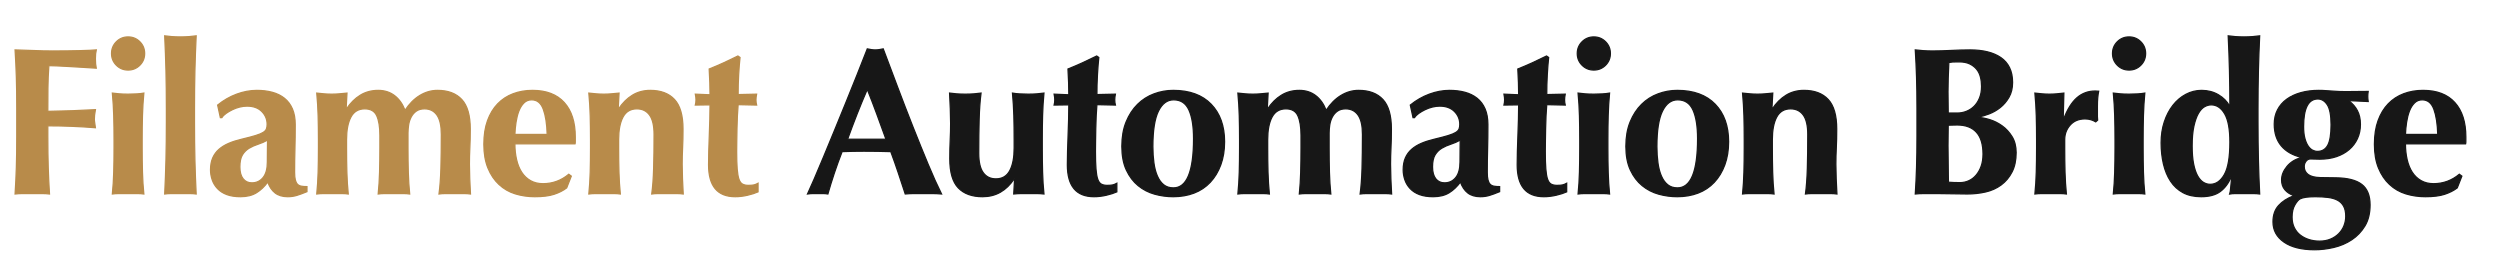
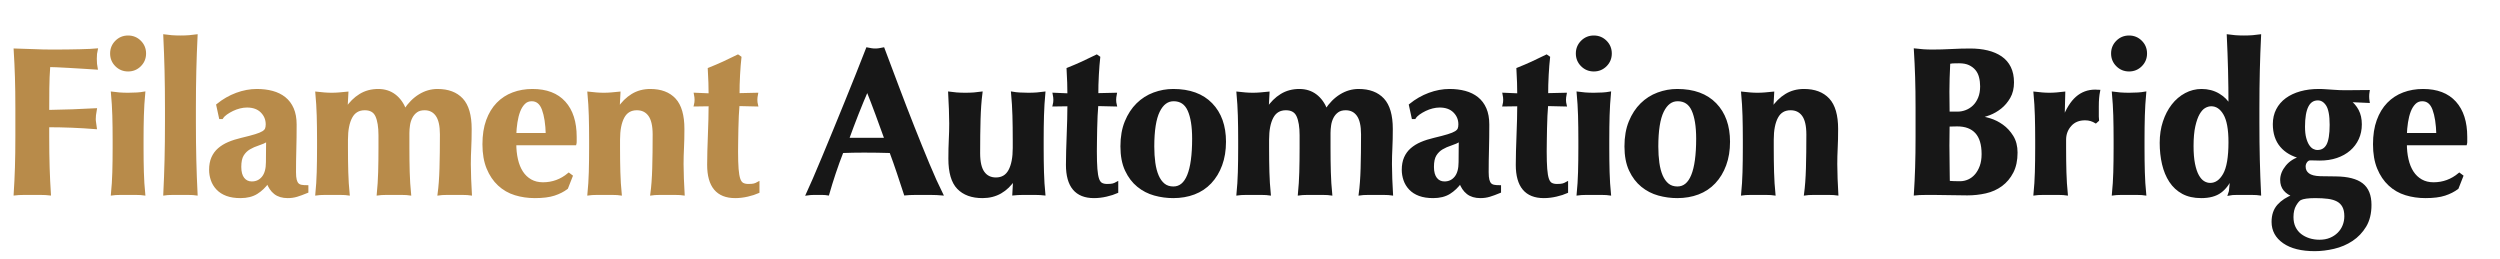
<svg xmlns="http://www.w3.org/2000/svg" viewBox="0 0 310 32">
  <defs>
    <style>
      .t { font-family: Optima, Palatino, 'Book Antiqua', Georgia, serif; font-size: 26px; font-weight: 600; letter-spacing: -0.5px; }
      .g { fill: #b88b4a; }
      .d { fill: #171717; }
    </style>
  </defs>
  <g shape-rendering="geometricPrecision">
-     <path fill="#b88b4a" stroke="#b88b4a" stroke-width="6" transform="translate(0, 24) scale(0.026, -0.026)" d="M80 408Q80 491 78.0 555.5Q76 620 72 685Q117 684 161.0 682.0Q205 680 250 680Q324 680 381.5 681.5Q439 683 459 685Q455 669 455 643Q455 627 456.0 618.0Q457 609 459 598Q430 600 395.5 602.0Q361 604 328.5 606.0Q296 608 270.0 609.0Q244 610 233 610Q229 555 228.5 501.0Q228 447 228 392Q293 393 345.5 395.0Q398 397 455 400Q452 383 451.0 374.0Q450 365 450 355Q450 347 451.5 338.5Q453 330 455 314Q341 323 228 323V272Q228 189 230.0 124.5Q232 60 236 -2Q219 0 199.0 0.0Q179 0 154 0Q129 0 109.0 0.0Q89 0 72 -2Q76 60 78.0 124.5Q80 189 80 272V408Z" />
-     <path fill="#b88b4a" stroke="#b88b4a" stroke-width="6" transform="translate(12.27, 24) scale(0.026, -0.026)" d="M60 668Q60 701 83.0 724.0Q106 747 139 747Q172 747 195.0 724.0Q218 701 218 668Q218 635 195.0 612.0Q172 589 139 589Q106 589 83.0 612.0Q60 635 60 668ZM72 257Q72 318 70.5 371.5Q69 425 64 479Q78 477 97.0 475.5Q116 474 139 474Q186 474 214 479Q209 425 207.5 371.5Q206 318 206 257V217Q206 156 207.5 102.0Q209 48 214 -2Q201 0 181.5 0.0Q162 0 139 0Q116 0 97.0 0.0Q78 0 64 -2Q69 48 70.5 102.0Q72 156 72 217Z" />
-     <path fill="#b88b4a" stroke="#b88b4a" stroke-width="6" transform="translate(18.76, 24) scale(0.026, -0.026)" d="M72 406Q72 504 70.0 586.0Q68 668 64 752Q77 750 97.0 748.5Q117 747 139 747Q161 747 181.0 748.5Q201 750 214 752Q210 668 208.0 586.0Q206 504 206 406V341Q206 243 208.0 161.0Q210 79 214 -2Q201 0 181.0 0.0Q161 0 139 0Q117 0 97.0 0.0Q77 0 64 -2Q68 79 70.0 161.0Q72 243 72 341V406Z" />
-     <path fill="#b88b4a" stroke="#b88b4a" stroke-width="6" transform="translate(25.48, 24) scale(0.026, -0.026)" d="M295 150Q295 193 295.5 215.5Q296 238 296 255Q275 243 251.5 235.5Q228 228 208.5 216.5Q189 205 176.5 185.0Q164 165 164 127Q164 90 179.5 70.5Q195 51 221 51Q254 51 274.5 76.0Q295 101 295 150ZM58 422Q100 456 148.5 474.0Q197 492 245 492Q285 492 318.5 483.0Q352 474 376.5 454.5Q401 435 414.5 404.0Q428 373 428 329Q428 265 426.5 210.5Q425 156 425 102Q425 78 428.5 64.5Q432 51 439.0 44.0Q446 37 457.5 35.0Q469 33 484 33V9Q455 -3 435.0 -9.0Q415 -15 392 -15Q355 -15 332.0 3.0Q309 21 297 55Q274 23 243.5 4.0Q213 -15 167 -15Q129 -15 102.0 -5.0Q75 5 57.5 23.5Q40 42 32.0 65.5Q24 89 24 113Q24 146 34.5 170.0Q45 194 64.5 211.0Q84 228 111.0 239.5Q138 251 172 259Q214 269 238.5 276.5Q263 284 275.0 291.5Q287 299 290.5 308.0Q294 317 294 330Q294 366 268.5 391.5Q243 417 198 417Q181 417 163.0 412.5Q145 408 128.5 400.0Q112 392 98.5 382.5Q85 373 78 362H71Z" />
-     <path fill="#b88b4a" stroke="#b88b4a" stroke-width="6" transform="translate(37.98, 24) scale(0.026, -0.026)" d="M192 404Q220 446 257.5 469.0Q295 492 343 492Q388 492 420.5 467.5Q453 443 471 397Q501 443 541.0 467.5Q581 492 626 492Q701 492 741.5 448.5Q782 405 782 308Q782 257 780.0 218.0Q778 179 778 140Q778 108 779.5 70.5Q781 33 783 -2Q770 0 750.0 0.0Q730 0 708 0Q686 0 666.0 0.0Q646 0 633 -2Q640 50 642.0 120.5Q644 191 644 282Q644 345 623.0 374.5Q602 404 564 404Q540 404 524.5 393.0Q509 382 500.0 364.5Q491 347 488.0 327.0Q485 307 485 289V217Q485 156 486.5 102.0Q488 48 493 -2Q480 0 460.5 0.0Q441 0 418 0Q395 0 376.0 0.0Q357 0 343 -2Q348 48 349.5 102.0Q351 156 351 217V278Q351 338 336.0 371.0Q321 404 279 404Q234 404 213.0 365.0Q192 326 192 257V217Q192 156 193.5 102.0Q195 48 200 -2Q187 0 167.5 0.0Q148 0 125 0Q102 0 83.0 0.0Q64 0 50 -2Q55 48 56.5 102.0Q58 156 58 217V257Q58 318 56.5 371.5Q55 425 50 479Q68 477 85.5 475.5Q103 474 121 474Q139 474 156.5 475.5Q174 477 194 479L190 404Z" />
-     <path fill="#b88b4a" stroke="#b88b4a" stroke-width="6" transform="translate(59.14, 24) scale(0.026, -0.026)" d="M181 237Q181 197 189.0 162.0Q197 127 213.5 101.5Q230 76 255.5 61.5Q281 47 315 47Q384 47 438 92L450 83L428 27Q403 8 368.0 -3.5Q333 -15 276 -15Q227 -15 183.0 -1.5Q139 12 105.5 43.0Q72 74 52.5 121.5Q33 169 33 235Q33 300 50.5 348.0Q68 396 99.0 428.0Q130 460 172.5 476.0Q215 492 265 492Q364 492 416.5 434.0Q469 376 469 270V249Q469 240 468 237ZM335 282Q333 357 316.5 402.0Q300 447 261 447Q239 447 224.0 432.0Q209 417 200.0 393.5Q191 370 186.5 340.5Q182 311 181 282Z" />
-     <path fill="#b88b4a" stroke="#b88b4a" stroke-width="6" transform="translate(71.64, 24) scale(0.026, -0.026)" d="M195 404Q223 446 260.5 469.0Q298 492 346 492Q421 492 461.5 448.5Q502 405 502 308Q502 257 500.0 218.0Q498 179 498 140Q498 108 499.5 70.5Q501 33 503 -2Q490 0 470.0 0.0Q450 0 428 0Q406 0 386.0 0.0Q366 0 353 -2Q360 50 362.0 120.5Q364 191 364 282Q364 345 342.5 374.5Q321 404 282 404Q237 404 216.0 365.0Q195 326 195 257V217Q195 156 196.5 102.0Q198 48 203 -2Q190 0 170.5 0.0Q151 0 128 0Q105 0 86.0 0.0Q67 0 53 -2Q58 48 59.5 102.0Q61 156 61 217V257Q61 318 59.5 371.5Q58 425 53 479Q71 477 88.5 475.5Q106 474 124 474Q142 474 159.5 475.5Q177 477 197 479L193 404Z" />
-     <path fill="#b88b4a" stroke="#b88b4a" stroke-width="6" transform="translate(85.6, 24) scale(0.026, -0.026)" d="M316 474Q313 459 313 447Q313 434 316 422L228 424Q226 401 224.5 371.0Q223 341 222.5 310.0Q222 279 221.5 250.0Q221 221 221 201Q221 149 223.5 117.0Q226 85 232.0 68.0Q238 51 249.0 45.0Q260 39 277 39Q296 39 305.0 41.5Q314 44 323 49V8Q303 -1 273.0 -8.0Q243 -15 214 -15Q87 -15 87 137Q87 166 88.0 202.5Q89 239 90.5 277.5Q92 316 93.0 353.5Q94 391 94 423L24 422Q27 434 27 447Q27 459 24 474L94 471Q94 502 93.0 529.0Q92 556 90 594Q125 608 159.0 623.5Q193 639 227 656L237 649Q235 633 233.5 611.5Q232 590 230.5 566.5Q229 543 228.5 518.5Q228 494 228 472L316 474Z" />
-     <path fill="#171717" stroke="#171717" stroke-width="6" transform="translate(99.77, 24) scale(0.026, -0.026)" d="M299 497Q273 437 250.0 378.5Q227 320 205 259H388Q366 320 344.5 378.5Q323 437 299 497ZM653 -2Q629 0 607.5 0.0Q586 0 565 0Q544 0 522.5 0.0Q501 0 480 -2Q464 47 447.0 98.0Q430 149 411 200Q379 201 347.0 201.5Q315 202 283 202Q257 202 231.0 201.5Q205 201 179 200Q159 149 142.0 98.0Q125 47 111 -2Q99 0 87.5 0.0Q76 0 64 0Q52 0 40.0 0.0Q28 0 14 -2Q26 24 46.0 70.0Q66 116 90.0 174.0Q114 232 141.5 298.5Q169 365 196.5 433.0Q224 501 250.5 567.0Q277 633 299 690Q309 688 318.0 686.5Q327 685 337 685Q347 685 356.0 686.5Q365 688 375 690Q407 605 443.5 508.0Q480 411 517.0 317.5Q554 224 589.0 140.0Q624 56 653 -2Z" />
-     <path fill="#171717" stroke="#171717" stroke-width="6" transform="translate(116.37, 24) scale(0.026, -0.026)" d="M361 70Q333 28 295.5 6.5Q258 -15 210 -15Q135 -15 94.5 27.0Q54 69 54 166Q54 217 56.0 256.0Q58 295 58 334Q58 366 56.5 403.5Q55 441 53 479Q66 477 86.0 475.5Q106 474 128 474Q150 474 170.0 475.5Q190 477 203 479Q196 425 194.0 354.0Q192 283 192 192Q192 129 213.5 99.5Q235 70 274 70Q319 70 340.0 109.0Q361 148 361 217V257Q361 318 359.5 371.5Q358 425 353 479Q381 474 428 474Q451 474 470.0 475.5Q489 477 503 479Q498 425 496.5 371.5Q495 318 495 257V217Q495 156 496.5 102.0Q498 48 503 -2Q485 0 467.5 0.0Q450 0 432 0Q414 0 396.5 0.0Q379 0 359 -2L363 70Z" />
-     <path fill="#171717" stroke="#171717" stroke-width="6" transform="translate(130.09, 24) scale(0.026, -0.026)" d="M316 474Q313 459 313 447Q313 434 316 422L228 424Q226 401 224.5 371.0Q223 341 222.5 310.0Q222 279 221.5 250.0Q221 221 221 201Q221 149 223.5 117.0Q226 85 232.0 68.0Q238 51 249.0 45.0Q260 39 277 39Q296 39 305.0 41.5Q314 44 323 49V8Q303 -1 273.0 -8.0Q243 -15 214 -15Q87 -15 87 137Q87 166 88.0 202.5Q89 239 90.5 277.5Q92 316 93.0 353.5Q94 391 94 423L24 422Q27 434 27 447Q27 459 24 474L94 471Q94 502 93.0 529.0Q92 556 90 594Q125 608 159.0 623.5Q193 639 227 656L237 649Q235 633 233.5 611.5Q232 590 230.5 566.5Q229 543 228.5 518.5Q228 494 228 472L316 474Z" />
-     <path fill="#171717" stroke="#171717" stroke-width="6" transform="translate(138.25, 24) scale(0.026, -0.026)" d="M375 262Q375 350 353.0 398.5Q331 447 280 447Q234 447 207.5 393.0Q181 339 181 224Q181 182 186.0 146.0Q191 110 202.5 83.5Q214 57 232.5 42.0Q251 27 279 27Q375 27 375 262ZM33 225Q33 292 53.5 342.0Q74 392 108.0 425.5Q142 459 186.5 475.5Q231 492 278 492Q395 492 459.0 426.0Q523 360 523 247Q523 186 505.0 137.0Q487 88 454.5 53.5Q422 19 377.0 2.0Q332 -15 278 -15Q233 -15 189.5 -3.0Q146 9 111.0 37.5Q76 66 54.5 112.0Q33 158 33 225Z" />
-     <path fill="#171717" stroke="#171717" stroke-width="6" transform="translate(152.2, 24) scale(0.026, -0.026)" d="M192 404Q220 446 257.5 469.0Q295 492 343 492Q388 492 420.5 467.5Q453 443 471 397Q501 443 541.0 467.5Q581 492 626 492Q701 492 741.5 448.5Q782 405 782 308Q782 257 780.0 218.0Q778 179 778 140Q778 108 779.5 70.5Q781 33 783 -2Q770 0 750.0 0.0Q730 0 708 0Q686 0 666.0 0.0Q646 0 633 -2Q640 50 642.0 120.5Q644 191 644 282Q644 345 623.0 374.5Q602 404 564 404Q540 404 524.5 393.0Q509 382 500.0 364.5Q491 347 488.0 327.0Q485 307 485 289V217Q485 156 486.5 102.0Q488 48 493 -2Q480 0 460.5 0.0Q441 0 418 0Q395 0 376.0 0.0Q357 0 343 -2Q348 48 349.5 102.0Q351 156 351 217V278Q351 338 336.0 371.0Q321 404 279 404Q234 404 213.0 365.0Q192 326 192 257V217Q192 156 193.5 102.0Q195 48 200 -2Q187 0 167.5 0.0Q148 0 125 0Q102 0 83.0 0.0Q64 0 50 -2Q55 48 56.5 102.0Q58 156 58 217V257Q58 318 56.5 371.5Q55 425 50 479Q68 477 85.5 475.5Q103 474 121 474Q139 474 156.5 475.5Q174 477 194 479L190 404Z" />
-     <path fill="#171717" stroke="#171717" stroke-width="6" transform="translate(173.37, 24) scale(0.026, -0.026)" d="M295 150Q295 193 295.5 215.5Q296 238 296 255Q275 243 251.5 235.5Q228 228 208.5 216.5Q189 205 176.5 185.0Q164 165 164 127Q164 90 179.5 70.5Q195 51 221 51Q254 51 274.5 76.0Q295 101 295 150ZM58 422Q100 456 148.5 474.0Q197 492 245 492Q285 492 318.5 483.0Q352 474 376.5 454.5Q401 435 414.5 404.0Q428 373 428 329Q428 265 426.5 210.5Q425 156 425 102Q425 78 428.5 64.5Q432 51 439.0 44.0Q446 37 457.5 35.0Q469 33 484 33V9Q455 -3 435.0 -9.0Q415 -15 392 -15Q355 -15 332.0 3.0Q309 21 297 55Q274 23 243.5 4.0Q213 -15 167 -15Q129 -15 102.0 -5.0Q75 5 57.5 23.5Q40 42 32.0 65.5Q24 89 24 113Q24 146 34.5 170.0Q45 194 64.5 211.0Q84 228 111.0 239.5Q138 251 172 259Q214 269 238.5 276.5Q263 284 275.0 291.5Q287 299 290.5 308.0Q294 317 294 330Q294 366 268.5 391.5Q243 417 198 417Q181 417 163.0 412.5Q145 408 128.5 400.0Q112 392 98.5 382.5Q85 373 78 362H71Z" />
-     <path fill="#171717" stroke="#171717" stroke-width="6" transform="translate(185.87, 24) scale(0.026, -0.026)" d="M316 474Q313 459 313 447Q313 434 316 422L228 424Q226 401 224.5 371.0Q223 341 222.5 310.0Q222 279 221.5 250.0Q221 221 221 201Q221 149 223.5 117.0Q226 85 232.0 68.0Q238 51 249.0 45.0Q260 39 277 39Q296 39 305.0 41.5Q314 44 323 49V8Q303 -1 273.0 -8.0Q243 -15 214 -15Q87 -15 87 137Q87 166 88.0 202.5Q89 239 90.5 277.5Q92 316 93.0 353.5Q94 391 94 423L24 422Q27 434 27 447Q27 459 24 474L94 471Q94 502 93.0 529.0Q92 556 90 594Q125 608 159.0 623.5Q193 639 227 656L237 649Q235 633 233.5 611.5Q232 590 230.5 566.5Q229 543 228.5 518.5Q228 494 228 472L316 474Z" />
-     <path fill="#171717" stroke="#171717" stroke-width="6" transform="translate(194.02, 24) scale(0.026, -0.026)" d="M60 668Q60 701 83.0 724.0Q106 747 139 747Q172 747 195.0 724.0Q218 701 218 668Q218 635 195.0 612.0Q172 589 139 589Q106 589 83.0 612.0Q60 635 60 668ZM72 257Q72 318 70.5 371.5Q69 425 64 479Q78 477 97.0 475.5Q116 474 139 474Q186 474 214 479Q209 425 207.5 371.5Q206 318 206 257V217Q206 156 207.5 102.0Q209 48 214 -2Q201 0 181.5 0.0Q162 0 139 0Q116 0 97.0 0.0Q78 0 64 -2Q69 48 70.5 102.0Q72 156 72 217Z" />
-     <path fill="#171717" stroke="#171717" stroke-width="6" transform="translate(200.75, 24) scale(0.026, -0.026)" d="M375 262Q375 350 353.0 398.5Q331 447 280 447Q234 447 207.5 393.0Q181 339 181 224Q181 182 186.0 146.0Q191 110 202.5 83.5Q214 57 232.5 42.0Q251 27 279 27Q375 27 375 262ZM33 225Q33 292 53.5 342.0Q74 392 108.0 425.5Q142 459 186.5 475.5Q231 492 278 492Q395 492 459.0 426.0Q523 360 523 247Q523 186 505.0 137.0Q487 88 454.5 53.5Q422 19 377.0 2.0Q332 -15 278 -15Q233 -15 189.5 -3.0Q146 9 111.0 37.5Q76 66 54.5 112.0Q33 158 33 225Z" />
-     <path fill="#171717" stroke="#171717" stroke-width="6" transform="translate(214.7, 24) scale(0.026, -0.026)" d="M195 404Q223 446 260.5 469.0Q298 492 346 492Q421 492 461.5 448.5Q502 405 502 308Q502 257 500.0 218.0Q498 179 498 140Q498 108 499.5 70.5Q501 33 503 -2Q490 0 470.0 0.0Q450 0 428 0Q406 0 386.0 0.0Q366 0 353 -2Q360 50 362.0 120.5Q364 191 364 282Q364 345 342.5 374.5Q321 404 282 404Q237 404 216.0 365.0Q195 326 195 257V217Q195 156 196.5 102.0Q198 48 203 -2Q190 0 170.5 0.0Q151 0 128 0Q105 0 86.0 0.0Q67 0 53 -2Q58 48 59.5 102.0Q61 156 61 217V257Q61 318 59.5 371.5Q58 425 53 479Q71 477 88.5 475.5Q106 474 124 474Q142 474 159.5 475.5Q177 477 197 479L193 404Z" />
-     <path fill="#171717" stroke="#171717" stroke-width="6" transform="translate(228.66, 24) scale(0.026, -0.026)" d="" />
-     <path fill="#171717" stroke="#171717" stroke-width="6" transform="translate(235.39, 24) scale(0.026, -0.026)" d="M404 188Q404 258 372.5 292.5Q341 327 281 327Q267 327 257.0 326.5Q247 326 238 326Q238 305 237.5 282.5Q237 260 237 229Q237 205 237.5 180.0Q238 155 238 131Q238 107 238.5 87.0Q239 67 239 54Q253 53 265.0 52.5Q277 52 294 52Q316 52 336.0 61.0Q356 70 371.0 87.5Q386 105 395.0 130.0Q404 155 404 188ZM397 511Q397 535 391.5 556.5Q386 578 373.0 593.5Q360 609 340.0 618.5Q320 628 290 628Q268 628 259.5 627.5Q251 627 241 625Q239 588 238.0 550.0Q237 512 237 486Q237 459 237.5 434.5Q238 410 238 384H283Q304 384 324.5 392.0Q345 400 361.0 415.5Q377 431 387.0 455.0Q397 479 397 511ZM89 408Q89 491 87.0 555.5Q85 620 81 685Q98 683 118.0 681.5Q138 680 163 680Q206 680 253.0 682.5Q300 685 343 685Q388 685 425.0 676.0Q462 667 489.0 648.5Q516 630 530.5 600.5Q545 571 545 530Q545 489 528.0 459.5Q511 430 486.5 410.5Q462 391 433.5 380.0Q405 369 382 365V363Q405 362 436.0 352.5Q467 343 495.0 323.0Q523 303 542.5 271.5Q562 240 562 195Q562 141 542.5 103.0Q523 65 490.5 41.0Q458 17 416.0 7.5Q374 -2 329 -2Q289 -2 254.5 -1.0Q220 0 182 0Q155 0 126.5 0.0Q98 0 81 -2Q85 60 87.0 124.5Q89 189 89 272Z" />
-     <path fill="#171717" stroke="#171717" stroke-width="6" transform="translate(250.77, 24) scale(0.026, -0.026)" d="M197 355Q223 424 260.0 456.5Q297 489 348 489Q353 489 356.5 488.5Q360 488 364 488Q361 473 359.5 456.0Q358 439 358 416V384Q358 376 358 367Q358 358 359 350L350 342Q340 348 327.5 352.0Q315 356 299 356Q254 356 228.0 326.5Q202 297 202 257V217Q202 156 203.5 102.0Q205 48 210 -2Q197 0 177.5 0.0Q158 0 135 0Q112 0 93.0 0.0Q74 0 60 -2Q65 48 66.5 102.0Q68 156 68 217V257Q68 318 66.5 371.5Q65 425 60 479Q77 477 94.5 475.5Q112 474 129 474Q146 474 163.5 475.5Q181 477 198 479L195 357Z" />
-     <path fill="#171717" stroke="#171717" stroke-width="6" transform="translate(260.39, 24) scale(0.026, -0.026)" d="M60 668Q60 701 83.0 724.0Q106 747 139 747Q172 747 195.0 724.0Q218 701 218 668Q218 635 195.0 612.0Q172 589 139 589Q106 589 83.0 612.0Q60 635 60 668ZM72 257Q72 318 70.5 371.5Q69 425 64 479Q78 477 97.0 475.5Q116 474 139 474Q186 474 214 479Q209 425 207.5 371.5Q206 318 206 257V217Q206 156 207.5 102.0Q209 48 214 -2Q201 0 181.5 0.0Q162 0 139 0Q116 0 97.0 0.0Q78 0 64 -2Q69 48 70.5 102.0Q72 156 72 217Z" />
-     <path fill="#171717" stroke="#171717" stroke-width="6" transform="translate(267.12, 24) scale(0.026, -0.026)" d="M181 227Q181 176 188.0 141.0Q195 106 207.0 84.5Q219 63 234.5 53.5Q250 44 267 44Q308 44 334.5 90.5Q361 137 361 245Q361 338 336.0 380.5Q311 423 272 423Q256 423 240.0 414.0Q224 405 211.0 382.5Q198 360 189.5 322.0Q181 284 181 227ZM495 341Q495 243 497.0 161.0Q499 79 503 -2Q490 0 470.0 0.0Q450 0 428 0Q408 0 389.5 0.0Q371 0 361 -2Q362 0 363.0 11.0Q364 22 365.5 36.0Q367 50 368.0 62.0Q369 74 369 77L367 79Q348 34 315.0 9.5Q282 -15 224 -15Q173 -15 137.0 4.5Q101 24 78.0 59.0Q55 94 44.0 141.0Q33 188 33 242Q33 296 48.0 341.5Q63 387 89.0 420.5Q115 454 150.5 473.0Q186 492 226 492Q271 492 306.5 471.0Q342 450 359 418H361Q361 508 359.0 587.5Q357 667 353 752Q366 750 386.0 748.5Q406 747 428 747Q450 747 470.0 748.5Q490 750 503 752Q499 668 497.0 586.0Q495 504 495 406Z" />
-     <path fill="#171717" stroke="#171717" stroke-width="6" transform="translate(281.07, 24) scale(0.026, -0.026)" d="M244 451Q176 451 176 319Q176 286 182.0 263.5Q188 241 197.5 227.0Q207 213 218.5 207.0Q230 201 242 201Q275 201 291.0 230.0Q307 259 307 328Q307 396 289.0 423.5Q271 451 244 451ZM393 441Q418 423 432.5 395.5Q447 368 447 330Q447 293 433.0 262.5Q419 232 393.5 210.0Q368 188 332.5 176.0Q297 164 253 164Q242 164 231.5 164.5Q221 165 208 165Q196 165 187.5 154.0Q179 143 179 129Q179 105 197.5 91.0Q216 77 256 76L330 75Q414 74 453.5 43.5Q493 13 493 -54Q493 -114 468.5 -154.5Q444 -195 405.5 -220.5Q367 -246 320.0 -257.0Q273 -268 229 -268Q135 -268 82.5 -231.5Q30 -195 30 -135Q30 -87 56.5 -57.5Q83 -28 128 -11V-9Q102 0 86.5 18.5Q71 37 71 65Q71 98 96.5 129.0Q122 160 164 171V173Q103 188 70 227Q36 267 36 331Q36 369 51.5 399.0Q67 429 95.0 449.5Q123 470 162.0 481.0Q201 492 248 492Q266 492 285.0 490.5Q304 489 322 488Q335 487 348.5 486.5Q362 486 378 486Q403 486 430.0 486.5Q457 487 484 487Q483 481 482.5 475.0Q482 469 482 463Q482 457 482.5 451.0Q483 445 484 439L396 443ZM377 -108Q377 -79 367.0 -60.5Q357 -42 338.5 -32.0Q320 -22 293.0 -18.5Q266 -15 232 -15Q180 -15 160 -25Q148 -31 134.5 -54.0Q121 -77 121 -112Q121 -141 131.5 -162.5Q142 -184 160.0 -198.0Q178 -212 201.5 -219.5Q225 -227 252 -227Q281 -227 304.0 -217.5Q327 -208 343.5 -191.5Q360 -175 368.5 -153.5Q377 -132 377 -108Z" />
-     <path fill="#171717" stroke="#171717" stroke-width="6" transform="translate(293.57, 24) scale(0.026, -0.026)" d="M181 237Q181 197 189.0 162.0Q197 127 213.5 101.5Q230 76 255.5 61.5Q281 47 315 47Q384 47 438 92L450 83L428 27Q403 8 368.0 -3.5Q333 -15 276 -15Q227 -15 183.0 -1.5Q139 12 105.5 43.0Q72 74 52.5 121.5Q33 169 33 235Q33 300 50.5 348.0Q68 396 99.0 428.0Q130 460 172.5 476.0Q215 492 265 492Q364 492 416.5 434.0Q469 376 469 270V249Q469 240 468 237ZM335 282Q333 357 316.5 402.0Q300 447 261 447Q239 447 224.0 432.0Q209 417 200.0 393.5Q191 370 186.5 340.5Q182 311 181 282Z" />
+     <path fill="#b88b4a" stroke="#b88b4a" stroke-width="13.5" transform="translate(0, 24) scale(0.026, -0.026)" d="M80 408Q80 491 78.0 555.5Q76 620 72 685Q117 684 161.0 682.0Q205 680 250 680Q324 680 381.5 681.5Q439 683 459 685Q455 669 455 643Q455 627 456.0 618.0Q457 609 459 598Q430 600 395.5 602.0Q361 604 328.5 606.0Q296 608 270.0 609.0Q244 610 233 610Q229 555 228.5 501.0Q228 447 228 392Q293 393 345.5 395.0Q398 397 455 400Q452 383 451.0 374.0Q450 365 450 355Q450 347 451.5 338.5Q453 330 455 314Q341 323 228 323V272Q228 189 230.0 124.5Q232 60 236 -2Q219 0 199.0 0.0Q179 0 154 0Q129 0 109.0 0.0Q89 0 72 -2Q76 60 78.0 124.5Q80 189 80 272V408Z" />
+     <path fill="#b88b4a" stroke="#b88b4a" stroke-width="13.5" transform="translate(12.27, 24) scale(0.026, -0.026)" d="M60 668Q60 701 83.0 724.0Q106 747 139 747Q172 747 195.0 724.0Q218 701 218 668Q218 635 195.0 612.0Q172 589 139 589Q106 589 83.0 612.0Q60 635 60 668ZM72 257Q72 318 70.5 371.5Q69 425 64 479Q78 477 97.0 475.5Q116 474 139 474Q186 474 214 479Q209 425 207.5 371.5Q206 318 206 257V217Q206 156 207.5 102.0Q209 48 214 -2Q201 0 181.5 0.0Q162 0 139 0Q116 0 97.0 0.0Q78 0 64 -2Q69 48 70.5 102.0Q72 156 72 217Z" />
+     <path fill="#b88b4a" stroke="#b88b4a" stroke-width="13.5" transform="translate(18.76, 24) scale(0.026, -0.026)" d="M72 406Q72 504 70.0 586.0Q68 668 64 752Q77 750 97.0 748.5Q117 747 139 747Q161 747 181.0 748.5Q201 750 214 752Q210 668 208.0 586.0Q206 504 206 406V341Q206 243 208.0 161.0Q210 79 214 -2Q201 0 181.0 0.0Q161 0 139 0Q117 0 97.0 0.0Q77 0 64 -2Q68 79 70.0 161.0Q72 243 72 341V406Z" />
+     <path fill="#b88b4a" stroke="#b88b4a" stroke-width="13.5" transform="translate(25.48, 24) scale(0.026, -0.026)" d="M295 150Q295 193 295.5 215.5Q296 238 296 255Q275 243 251.5 235.5Q228 228 208.5 216.5Q189 205 176.5 185.0Q164 165 164 127Q164 90 179.5 70.5Q195 51 221 51Q254 51 274.5 76.0Q295 101 295 150ZM58 422Q100 456 148.5 474.0Q197 492 245 492Q285 492 318.5 483.0Q352 474 376.5 454.5Q401 435 414.5 404.0Q428 373 428 329Q428 265 426.5 210.5Q425 156 425 102Q425 78 428.5 64.5Q432 51 439.0 44.0Q446 37 457.5 35.0Q469 33 484 33V9Q455 -3 435.0 -9.0Q415 -15 392 -15Q355 -15 332.0 3.0Q309 21 297 55Q274 23 243.5 4.0Q213 -15 167 -15Q129 -15 102.0 -5.0Q75 5 57.5 23.5Q40 42 32.0 65.5Q24 89 24 113Q24 146 34.5 170.0Q45 194 64.5 211.0Q84 228 111.0 239.5Q138 251 172 259Q214 269 238.5 276.5Q263 284 275.0 291.5Q287 299 290.5 308.0Q294 317 294 330Q294 366 268.5 391.5Q243 417 198 417Q181 417 163.0 412.5Q145 408 128.5 400.0Q112 392 98.5 382.5Q85 373 78 362H71Z" />
+     <path fill="#b88b4a" stroke="#b88b4a" stroke-width="13.5" transform="translate(37.98, 24) scale(0.026, -0.026)" d="M192 404Q220 446 257.5 469.0Q295 492 343 492Q388 492 420.5 467.5Q453 443 471 397Q501 443 541.0 467.5Q581 492 626 492Q701 492 741.5 448.5Q782 405 782 308Q782 257 780.0 218.0Q778 179 778 140Q778 108 779.5 70.5Q781 33 783 -2Q770 0 750.0 0.0Q730 0 708 0Q686 0 666.0 0.0Q646 0 633 -2Q640 50 642.0 120.5Q644 191 644 282Q644 345 623.0 374.5Q602 404 564 404Q540 404 524.5 393.0Q509 382 500.0 364.5Q491 347 488.0 327.0Q485 307 485 289V217Q485 156 486.5 102.0Q488 48 493 -2Q480 0 460.5 0.0Q441 0 418 0Q395 0 376.0 0.0Q357 0 343 -2Q348 48 349.5 102.0Q351 156 351 217V278Q351 338 336.0 371.0Q321 404 279 404Q234 404 213.0 365.0Q192 326 192 257V217Q192 156 193.5 102.0Q195 48 200 -2Q187 0 167.5 0.0Q148 0 125 0Q102 0 83.0 0.0Q64 0 50 -2Q55 48 56.5 102.0Q58 156 58 217V257Q58 318 56.5 371.5Q55 425 50 479Q68 477 85.5 475.5Q103 474 121 474Q139 474 156.5 475.5Q174 477 194 479L190 404Z" />
+     <path fill="#b88b4a" stroke="#b88b4a" stroke-width="13.5" transform="translate(59.14, 24) scale(0.026, -0.026)" d="M181 237Q181 197 189.0 162.0Q197 127 213.5 101.5Q230 76 255.5 61.5Q281 47 315 47Q384 47 438 92L450 83L428 27Q403 8 368.0 -3.5Q333 -15 276 -15Q227 -15 183.0 -1.5Q139 12 105.5 43.0Q72 74 52.5 121.5Q33 169 33 235Q33 300 50.5 348.0Q68 396 99.0 428.0Q130 460 172.5 476.0Q215 492 265 492Q364 492 416.5 434.0Q469 376 469 270V249Q469 240 468 237ZM335 282Q333 357 316.5 402.0Q300 447 261 447Q239 447 224.0 432.0Q209 417 200.0 393.5Q191 370 186.5 340.5Q182 311 181 282Z" />
+     <path fill="#b88b4a" stroke="#b88b4a" stroke-width="13.5" transform="translate(71.64, 24) scale(0.026, -0.026)" d="M195 404Q223 446 260.5 469.0Q298 492 346 492Q421 492 461.5 448.5Q502 405 502 308Q502 257 500.0 218.0Q498 179 498 140Q498 108 499.5 70.5Q501 33 503 -2Q490 0 470.0 0.0Q450 0 428 0Q406 0 386.0 0.0Q366 0 353 -2Q360 50 362.0 120.5Q364 191 364 282Q364 345 342.5 374.5Q321 404 282 404Q237 404 216.0 365.0Q195 326 195 257V217Q195 156 196.5 102.0Q198 48 203 -2Q190 0 170.5 0.0Q151 0 128 0Q105 0 86.0 0.0Q67 0 53 -2Q58 48 59.5 102.0Q61 156 61 217V257Q61 318 59.5 371.5Q58 425 53 479Q71 477 88.5 475.5Q106 474 124 474Q142 474 159.5 475.5Q177 477 197 479L193 404Z" />
+     <path fill="#b88b4a" stroke="#b88b4a" stroke-width="13.5" transform="translate(85.6, 24) scale(0.026, -0.026)" d="M316 474Q313 459 313 447Q313 434 316 422L228 424Q226 401 224.5 371.0Q223 341 222.5 310.0Q222 279 221.5 250.0Q221 221 221 201Q221 149 223.5 117.0Q226 85 232.0 68.0Q238 51 249.0 45.0Q260 39 277 39Q296 39 305.0 41.5Q314 44 323 49V8Q303 -1 273.0 -8.0Q243 -15 214 -15Q87 -15 87 137Q87 166 88.0 202.5Q89 239 90.5 277.5Q92 316 93.0 353.5Q94 391 94 423L24 422Q27 434 27 447Q27 459 24 474L94 471Q94 502 93.0 529.0Q92 556 90 594Q125 608 159.0 623.5Q193 639 227 656L237 649Q235 633 233.5 611.5Q232 590 230.5 566.5Q229 543 228.5 518.5Q228 494 228 472L316 474Z" />
+     <path fill="#171717" stroke="#171717" stroke-width="13.5" transform="translate(99.77, 24) scale(0.026, -0.026)" d="M299 497Q273 437 250.0 378.5Q227 320 205 259H388Q366 320 344.5 378.5Q323 437 299 497ZM653 -2Q629 0 607.5 0.0Q586 0 565 0Q544 0 522.5 0.0Q501 0 480 -2Q464 47 447.0 98.0Q430 149 411 200Q379 201 347.0 201.5Q315 202 283 202Q257 202 231.0 201.5Q205 201 179 200Q159 149 142.0 98.0Q125 47 111 -2Q99 0 87.5 0.0Q76 0 64 0Q52 0 40.0 0.0Q28 0 14 -2Q26 24 46.0 70.0Q66 116 90.0 174.0Q114 232 141.5 298.5Q169 365 196.5 433.0Q224 501 250.5 567.0Q277 633 299 690Q309 688 318.0 686.5Q327 685 337 685Q347 685 356.0 686.5Q365 688 375 690Q407 605 443.5 508.0Q480 411 517.0 317.5Q554 224 589.0 140.0Q624 56 653 -2Z" />
+     <path fill="#171717" stroke="#171717" stroke-width="13.5" transform="translate(116.37, 24) scale(0.026, -0.026)" d="M361 70Q333 28 295.5 6.5Q258 -15 210 -15Q135 -15 94.5 27.0Q54 69 54 166Q54 217 56.0 256.0Q58 295 58 334Q58 366 56.5 403.5Q55 441 53 479Q66 477 86.0 475.5Q106 474 128 474Q150 474 170.0 475.5Q190 477 203 479Q196 425 194.0 354.0Q192 283 192 192Q192 129 213.5 99.5Q235 70 274 70Q319 70 340.0 109.0Q361 148 361 217V257Q361 318 359.5 371.5Q358 425 353 479Q381 474 428 474Q451 474 470.0 475.5Q489 477 503 479Q498 425 496.5 371.5Q495 318 495 257V217Q495 156 496.5 102.0Q498 48 503 -2Q485 0 467.5 0.0Q450 0 432 0Q414 0 396.5 0.0Q379 0 359 -2L363 70Z" />
+     <path fill="#171717" stroke="#171717" stroke-width="13.5" transform="translate(130.09, 24) scale(0.026, -0.026)" d="M316 474Q313 459 313 447Q313 434 316 422L228 424Q226 401 224.5 371.0Q223 341 222.5 310.0Q222 279 221.5 250.0Q221 221 221 201Q221 149 223.5 117.0Q226 85 232.0 68.0Q238 51 249.0 45.0Q260 39 277 39Q296 39 305.0 41.5Q314 44 323 49V8Q303 -1 273.0 -8.0Q243 -15 214 -15Q87 -15 87 137Q87 166 88.0 202.5Q89 239 90.5 277.5Q92 316 93.0 353.5Q94 391 94 423L24 422Q27 434 27 447Q27 459 24 474L94 471Q94 502 93.0 529.0Q92 556 90 594Q125 608 159.0 623.5Q193 639 227 656L237 649Q235 633 233.5 611.5Q232 590 230.5 566.5Q229 543 228.5 518.5Q228 494 228 472L316 474Z" />
+     <path fill="#171717" stroke="#171717" stroke-width="13.5" transform="translate(138.25, 24) scale(0.026, -0.026)" d="M375 262Q375 350 353.0 398.5Q331 447 280 447Q234 447 207.5 393.0Q181 339 181 224Q181 182 186.0 146.0Q191 110 202.5 83.5Q214 57 232.5 42.0Q251 27 279 27Q375 27 375 262ZM33 225Q33 292 53.5 342.0Q74 392 108.0 425.5Q142 459 186.5 475.5Q231 492 278 492Q395 492 459.0 426.0Q523 360 523 247Q523 186 505.0 137.0Q487 88 454.5 53.5Q422 19 377.0 2.0Q332 -15 278 -15Q233 -15 189.5 -3.0Q146 9 111.0 37.5Q76 66 54.5 112.0Q33 158 33 225Z" />
+     <path fill="#171717" stroke="#171717" stroke-width="13.5" transform="translate(152.2, 24) scale(0.026, -0.026)" d="M192 404Q220 446 257.5 469.0Q295 492 343 492Q388 492 420.5 467.5Q453 443 471 397Q501 443 541.0 467.5Q581 492 626 492Q701 492 741.5 448.5Q782 405 782 308Q782 257 780.0 218.0Q778 179 778 140Q778 108 779.5 70.5Q781 33 783 -2Q770 0 750.0 0.0Q730 0 708 0Q686 0 666.0 0.0Q646 0 633 -2Q640 50 642.0 120.5Q644 191 644 282Q644 345 623.0 374.5Q602 404 564 404Q540 404 524.5 393.0Q509 382 500.0 364.5Q491 347 488.0 327.0Q485 307 485 289V217Q485 156 486.5 102.0Q488 48 493 -2Q480 0 460.5 0.0Q441 0 418 0Q395 0 376.0 0.0Q357 0 343 -2Q348 48 349.5 102.0Q351 156 351 217V278Q351 338 336.0 371.0Q321 404 279 404Q234 404 213.0 365.0Q192 326 192 257V217Q192 156 193.5 102.0Q195 48 200 -2Q187 0 167.5 0.0Q148 0 125 0Q102 0 83.0 0.0Q64 0 50 -2Q55 48 56.5 102.0Q58 156 58 217V257Q58 318 56.5 371.5Q55 425 50 479Q68 477 85.5 475.5Q103 474 121 474Q139 474 156.5 475.5Q174 477 194 479L190 404Z" />
+     <path fill="#171717" stroke="#171717" stroke-width="13.5" transform="translate(173.37, 24) scale(0.026, -0.026)" d="M295 150Q295 193 295.5 215.5Q296 238 296 255Q275 243 251.5 235.5Q228 228 208.5 216.5Q189 205 176.5 185.0Q164 165 164 127Q164 90 179.5 70.5Q195 51 221 51Q254 51 274.5 76.0Q295 101 295 150ZM58 422Q100 456 148.5 474.0Q197 492 245 492Q285 492 318.5 483.0Q352 474 376.5 454.5Q401 435 414.5 404.0Q428 373 428 329Q428 265 426.5 210.5Q425 156 425 102Q425 78 428.5 64.5Q432 51 439.0 44.0Q446 37 457.5 35.0Q469 33 484 33V9Q455 -3 435.0 -9.0Q415 -15 392 -15Q355 -15 332.0 3.0Q309 21 297 55Q274 23 243.5 4.0Q213 -15 167 -15Q129 -15 102.0 -5.0Q75 5 57.5 23.5Q40 42 32.0 65.5Q24 89 24 113Q24 146 34.5 170.0Q45 194 64.5 211.0Q84 228 111.0 239.5Q138 251 172 259Q214 269 238.5 276.5Q263 284 275.0 291.5Q287 299 290.5 308.0Q294 317 294 330Q294 366 268.5 391.5Q243 417 198 417Q181 417 163.0 412.5Q145 408 128.5 400.0Q112 392 98.5 382.5Q85 373 78 362H71Z" />
+     <path fill="#171717" stroke="#171717" stroke-width="13.5" transform="translate(185.87, 24) scale(0.026, -0.026)" d="M316 474Q313 459 313 447Q313 434 316 422L228 424Q226 401 224.5 371.0Q223 341 222.5 310.0Q222 279 221.5 250.0Q221 221 221 201Q221 149 223.5 117.0Q226 85 232.0 68.0Q238 51 249.0 45.0Q260 39 277 39Q296 39 305.0 41.5Q314 44 323 49V8Q303 -1 273.0 -8.0Q243 -15 214 -15Q87 -15 87 137Q87 166 88.0 202.5Q89 239 90.5 277.5Q92 316 93.0 353.5Q94 391 94 423L24 422Q27 434 27 447Q27 459 24 474L94 471Q94 502 93.0 529.0Q92 556 90 594Q125 608 159.0 623.5Q193 639 227 656L237 649Q235 633 233.5 611.5Q232 590 230.5 566.5Q229 543 228.5 518.5Q228 494 228 472L316 474Z" />
+     <path fill="#171717" stroke="#171717" stroke-width="13.5" transform="translate(194.02, 24) scale(0.026, -0.026)" d="M60 668Q60 701 83.0 724.0Q106 747 139 747Q172 747 195.0 724.0Q218 701 218 668Q218 635 195.0 612.0Q172 589 139 589Q106 589 83.0 612.0Q60 635 60 668ZM72 257Q72 318 70.5 371.5Q69 425 64 479Q78 477 97.0 475.5Q116 474 139 474Q186 474 214 479Q209 425 207.5 371.5Q206 318 206 257V217Q206 156 207.5 102.0Q209 48 214 -2Q201 0 181.5 0.0Q162 0 139 0Q116 0 97.0 0.0Q78 0 64 -2Q69 48 70.5 102.0Q72 156 72 217Z" />
+     <path fill="#171717" stroke="#171717" stroke-width="13.5" transform="translate(200.75, 24) scale(0.026, -0.026)" d="M375 262Q375 350 353.0 398.5Q331 447 280 447Q234 447 207.5 393.0Q181 339 181 224Q181 182 186.0 146.0Q191 110 202.5 83.5Q214 57 232.5 42.0Q251 27 279 27Q375 27 375 262ZM33 225Q33 292 53.5 342.0Q74 392 108.0 425.5Q142 459 186.5 475.5Q231 492 278 492Q395 492 459.0 426.0Q523 360 523 247Q523 186 505.0 137.0Q487 88 454.5 53.5Q422 19 377.0 2.0Q332 -15 278 -15Q233 -15 189.5 -3.0Q146 9 111.0 37.5Q76 66 54.5 112.0Q33 158 33 225Z" />
+     <path fill="#171717" stroke="#171717" stroke-width="13.5" transform="translate(214.7, 24) scale(0.026, -0.026)" d="M195 404Q223 446 260.5 469.0Q298 492 346 492Q421 492 461.5 448.5Q502 405 502 308Q502 257 500.0 218.0Q498 179 498 140Q498 108 499.5 70.5Q501 33 503 -2Q490 0 470.0 0.0Q450 0 428 0Q406 0 386.0 0.0Q366 0 353 -2Q360 50 362.0 120.5Q364 191 364 282Q364 345 342.5 374.5Q321 404 282 404Q237 404 216.0 365.0Q195 326 195 257V217Q195 156 196.5 102.0Q198 48 203 -2Q190 0 170.5 0.0Q151 0 128 0Q105 0 86.0 0.0Q67 0 53 -2Q58 48 59.5 102.0Q61 156 61 217V257Q61 318 59.5 371.5Q58 425 53 479Q71 477 88.5 475.5Q106 474 124 474Q142 474 159.5 475.5Q177 477 197 479L193 404Z" />
+     <path fill="#171717" stroke="#171717" stroke-width="13.5" transform="translate(228.66, 24) scale(0.026, -0.026)" d="" />
+     <path fill="#171717" stroke="#171717" stroke-width="13.5" transform="translate(235.39, 24) scale(0.026, -0.026)" d="M404 188Q404 258 372.5 292.5Q341 327 281 327Q267 327 257.0 326.5Q247 326 238 326Q238 305 237.5 282.5Q237 260 237 229Q237 205 237.5 180.0Q238 155 238 131Q238 107 238.5 87.0Q239 67 239 54Q253 53 265.0 52.5Q277 52 294 52Q316 52 336.0 61.0Q356 70 371.0 87.5Q386 105 395.0 130.0Q404 155 404 188ZM397 511Q397 535 391.5 556.5Q386 578 373.0 593.5Q360 609 340.0 618.5Q320 628 290 628Q268 628 259.5 627.5Q251 627 241 625Q239 588 238.0 550.0Q237 512 237 486Q237 459 237.5 434.5Q238 410 238 384H283Q304 384 324.5 392.0Q345 400 361.0 415.5Q377 431 387.0 455.0Q397 479 397 511ZM89 408Q89 491 87.0 555.5Q85 620 81 685Q98 683 118.0 681.5Q138 680 163 680Q206 680 253.0 682.5Q300 685 343 685Q388 685 425.0 676.0Q462 667 489.0 648.5Q516 630 530.5 600.5Q545 571 545 530Q545 489 528.0 459.5Q511 430 486.5 410.5Q462 391 433.5 380.0Q405 369 382 365V363Q405 362 436.0 352.5Q467 343 495.0 323.0Q523 303 542.5 271.5Q562 240 562 195Q562 141 542.5 103.0Q523 65 490.5 41.0Q458 17 416.0 7.5Q374 -2 329 -2Q289 -2 254.5 -1.0Q220 0 182 0Q155 0 126.5 0.0Q98 0 81 -2Q85 60 87.0 124.5Q89 189 89 272Z" />
+     <path fill="#171717" stroke="#171717" stroke-width="13.5" transform="translate(250.77, 24) scale(0.026, -0.026)" d="M197 355Q223 424 260.0 456.5Q297 489 348 489Q353 489 356.5 488.5Q360 488 364 488Q361 473 359.5 456.0Q358 439 358 416V384Q358 376 358 367Q358 358 359 350L350 342Q340 348 327.5 352.0Q315 356 299 356Q254 356 228.0 326.5Q202 297 202 257V217Q202 156 203.5 102.0Q205 48 210 -2Q197 0 177.5 0.0Q158 0 135 0Q112 0 93.0 0.0Q74 0 60 -2Q65 48 66.5 102.0Q68 156 68 217V257Q68 318 66.5 371.5Q65 425 60 479Q77 477 94.5 475.5Q112 474 129 474Q146 474 163.5 475.5Q181 477 198 479L195 357Z" />
+     <path fill="#171717" stroke="#171717" stroke-width="13.5" transform="translate(260.39, 24) scale(0.026, -0.026)" d="M60 668Q60 701 83.0 724.0Q106 747 139 747Q172 747 195.0 724.0Q218 701 218 668Q218 635 195.0 612.0Q172 589 139 589Q106 589 83.0 612.0Q60 635 60 668ZM72 257Q72 318 70.5 371.5Q69 425 64 479Q78 477 97.0 475.5Q116 474 139 474Q186 474 214 479Q209 425 207.5 371.5Q206 318 206 257V217Q206 156 207.5 102.0Q209 48 214 -2Q201 0 181.5 0.0Q162 0 139 0Q116 0 97.0 0.0Q78 0 64 -2Q69 48 70.5 102.0Q72 156 72 217Z" />
+     <path fill="#171717" stroke="#171717" stroke-width="13.5" transform="translate(267.12, 24) scale(0.026, -0.026)" d="M181 227Q181 176 188.0 141.0Q195 106 207.0 84.5Q219 63 234.5 53.5Q250 44 267 44Q308 44 334.5 90.5Q361 137 361 245Q361 338 336.0 380.5Q311 423 272 423Q256 423 240.0 414.0Q224 405 211.0 382.5Q198 360 189.5 322.0Q181 284 181 227ZM495 341Q495 243 497.0 161.0Q499 79 503 -2Q490 0 470.0 0.0Q450 0 428 0Q408 0 389.5 0.0Q371 0 361 -2Q362 0 363.0 11.0Q364 22 365.5 36.0Q367 50 368.0 62.0Q369 74 369 77L367 79Q348 34 315.0 9.5Q282 -15 224 -15Q173 -15 137.0 4.5Q101 24 78.0 59.0Q55 94 44.0 141.0Q33 188 33 242Q33 296 48.0 341.5Q63 387 89.0 420.5Q115 454 150.5 473.0Q186 492 226 492Q271 492 306.5 471.0Q342 450 359 418H361Q361 508 359.0 587.5Q357 667 353 752Q366 750 386.0 748.5Q406 747 428 747Q450 747 470.0 748.5Q490 750 503 752Q499 668 497.0 586.0Q495 504 495 406Z" />
+     <path fill="#171717" stroke="#171717" stroke-width="13.5" transform="translate(281.07, 24) scale(0.026, -0.026)" d="M244 451Q176 451 176 319Q176 286 182.0 263.5Q188 241 197.5 227.0Q207 213 218.5 207.0Q230 201 242 201Q275 201 291.0 230.0Q307 259 307 328Q307 396 289.0 423.5Q271 451 244 451ZM393 441Q418 423 432.5 395.5Q447 368 447 330Q447 293 433.0 262.5Q419 232 393.5 210.0Q368 188 332.5 176.0Q297 164 253 164Q242 164 231.5 164.5Q221 165 208 165Q196 165 187.5 154.0Q179 143 179 129Q179 105 197.5 91.0Q216 77 256 76L330 75Q414 74 453.5 43.5Q493 13 493 -54Q493 -114 468.5 -154.5Q444 -195 405.5 -220.5Q367 -246 320.0 -257.0Q273 -268 229 -268Q135 -268 82.5 -231.5Q30 -195 30 -135Q30 -87 56.5 -57.5Q83 -28 128 -11V-9Q102 0 86.5 18.5Q71 37 71 65Q71 98 96.5 129.0Q122 160 164 171V173Q103 188 70 227Q36 267 36 331Q36 369 51.5 399.0Q67 429 95.0 449.5Q123 470 162.0 481.0Q201 492 248 492Q266 492 285.0 490.5Q304 489 322 488Q335 487 348.5 486.5Q362 486 378 486Q403 486 430.0 486.5Q457 487 484 487Q483 481 482.5 475.0Q482 469 482 463Q482 457 482.5 451.0Q483 445 484 439L396 443ZM377 -108Q377 -79 367.0 -60.5Q357 -42 338.5 -32.0Q320 -22 293.0 -18.5Q266 -15 232 -15Q180 -15 160 -25Q148 -31 134.5 -54.0Q121 -77 121 -112Q121 -141 131.5 -162.5Q142 -184 160.0 -198.0Q178 -212 201.5 -219.5Q225 -227 252 -227Q281 -227 304.0 -217.5Q327 -208 343.5 -191.5Q360 -175 368.5 -153.5Q377 -132 377 -108Z" />
+     <path fill="#171717" stroke="#171717" stroke-width="13.5" transform="translate(293.57, 24) scale(0.026, -0.026)" d="M181 237Q181 197 189.0 162.0Q197 127 213.5 101.5Q230 76 255.5 61.5Q281 47 315 47Q384 47 438 92L450 83L428 27Q403 8 368.0 -3.5Q333 -15 276 -15Q227 -15 183.0 -1.5Q139 12 105.5 43.0Q72 74 52.5 121.5Q33 169 33 235Q33 300 50.5 348.0Q68 396 99.0 428.0Q130 460 172.5 476.0Q215 492 265 492Q364 492 416.5 434.0Q469 376 469 270V249Q469 240 468 237ZM335 282Q333 357 316.5 402.0Q300 447 261 447Q239 447 224.0 432.0Q209 417 200.0 393.5Q191 370 186.5 340.5Q182 311 181 282Z" />
  </g>
</svg>
